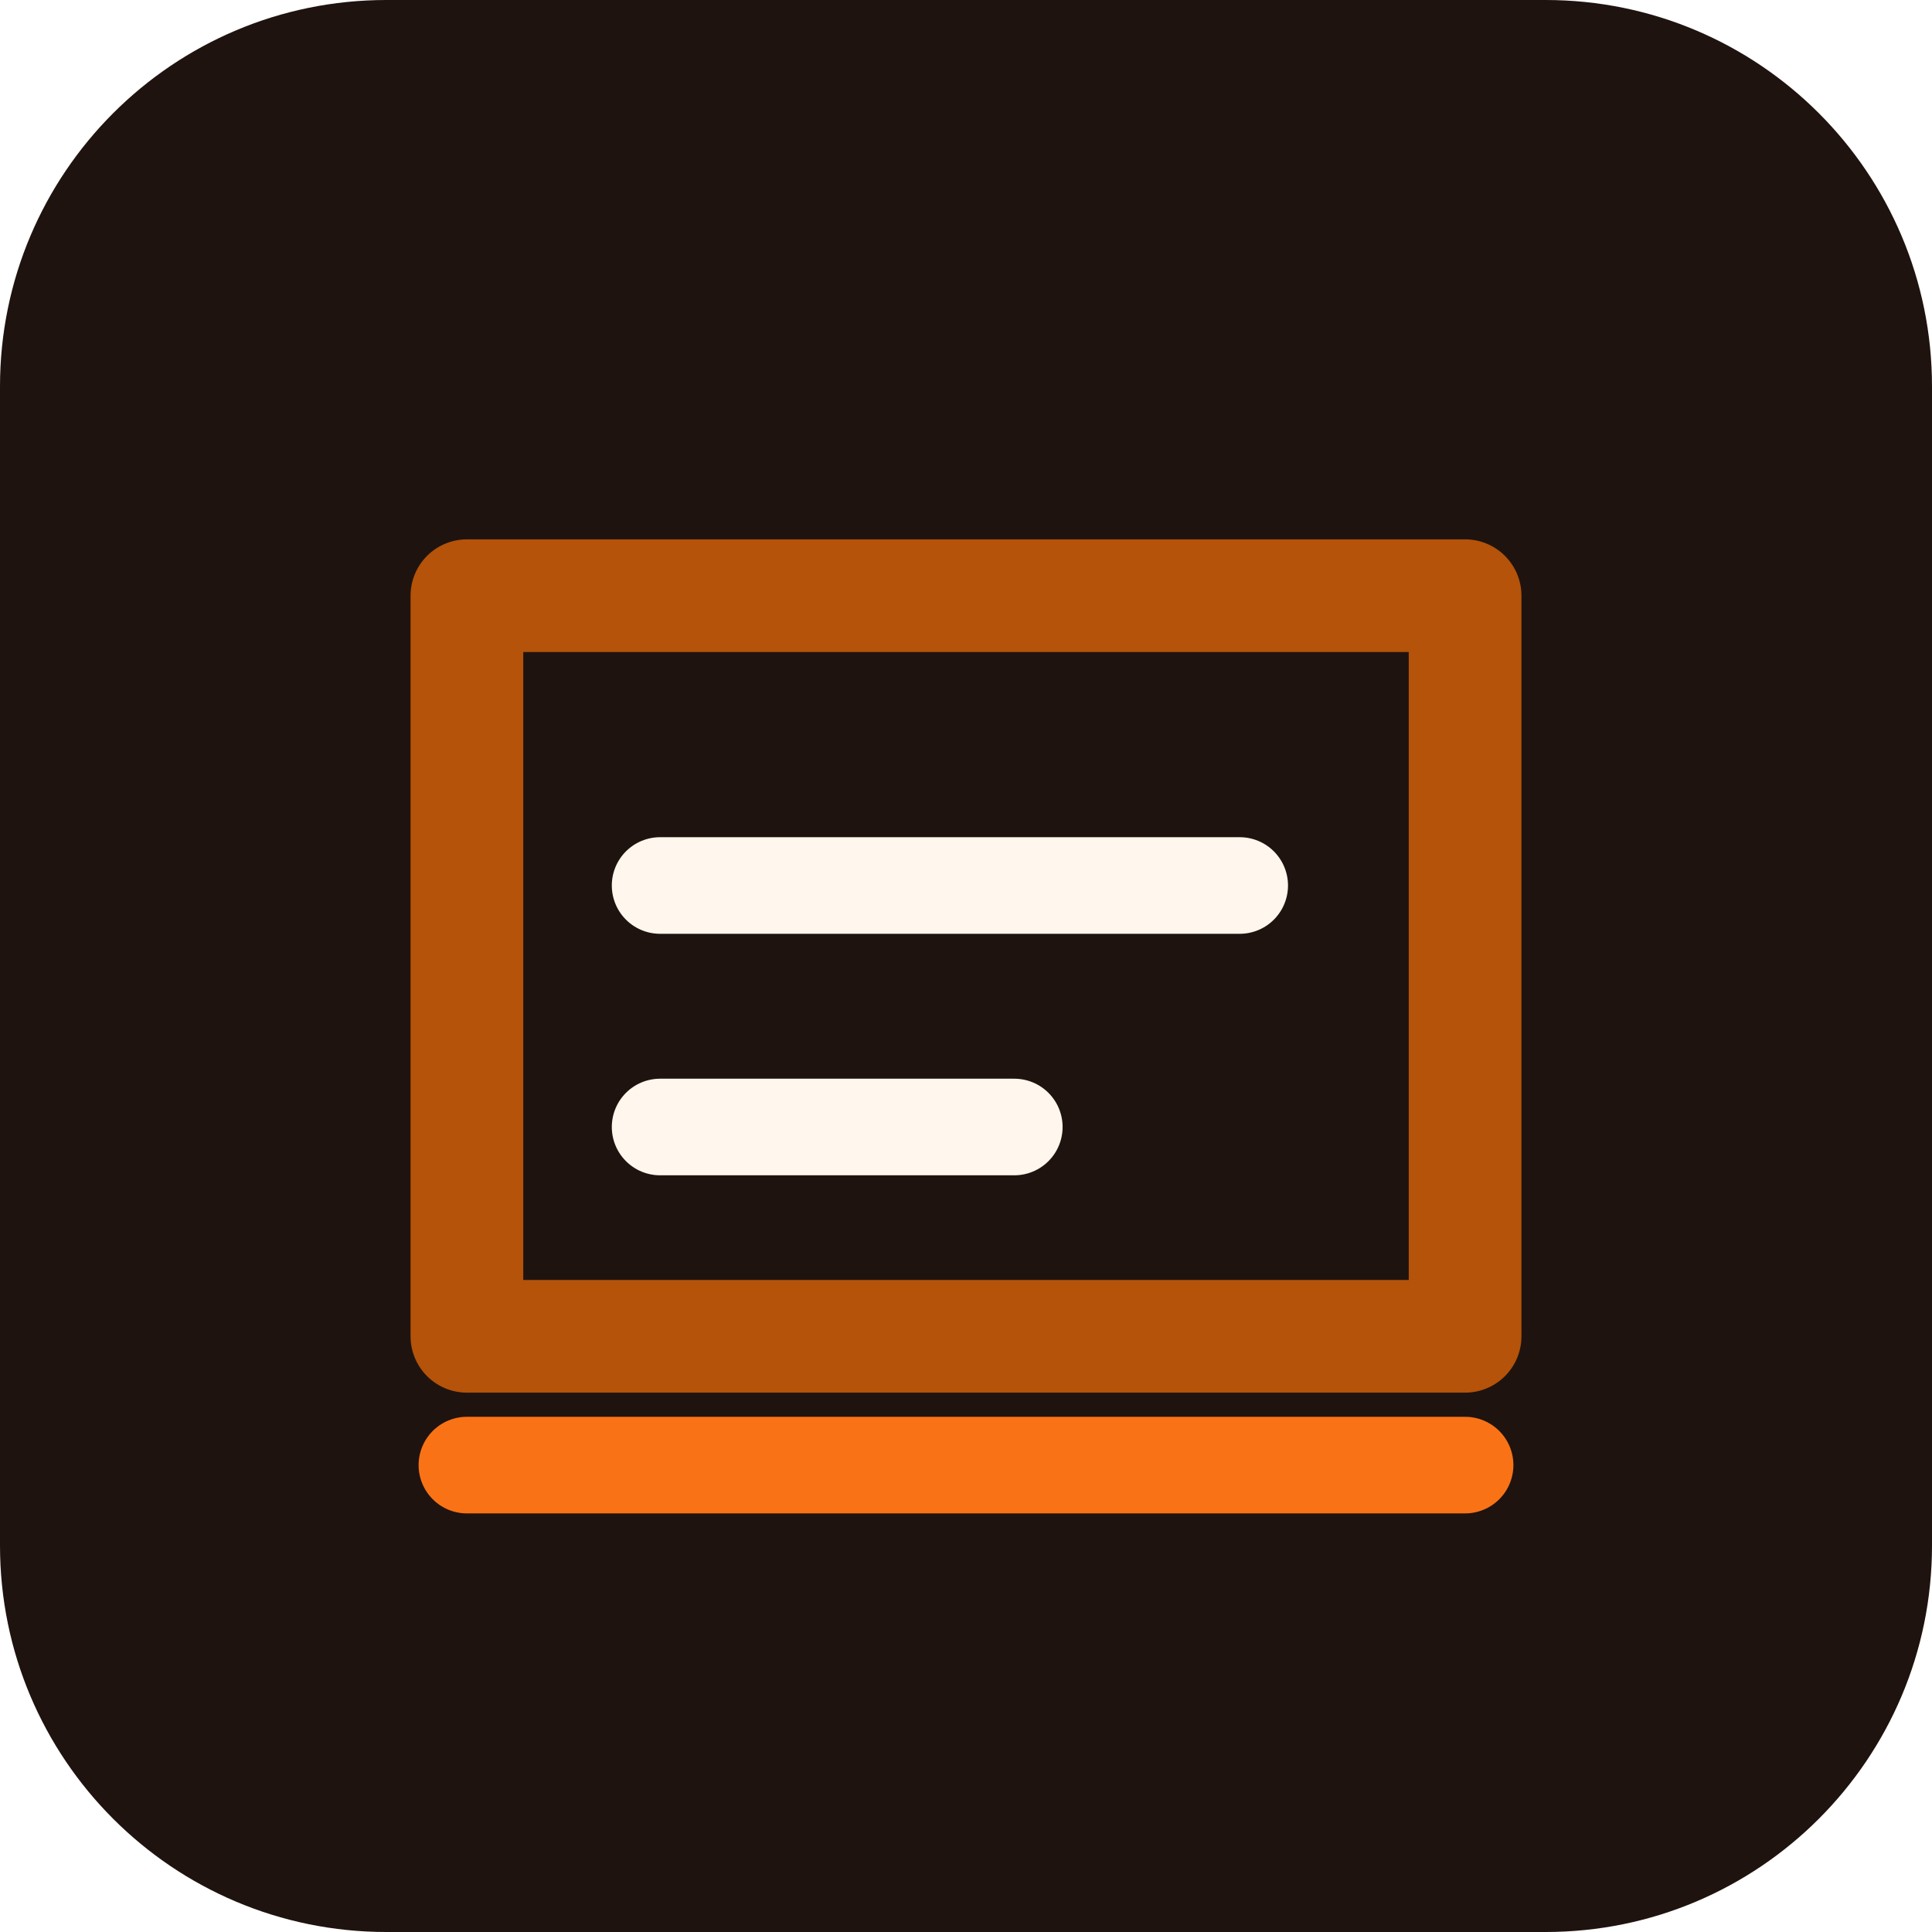
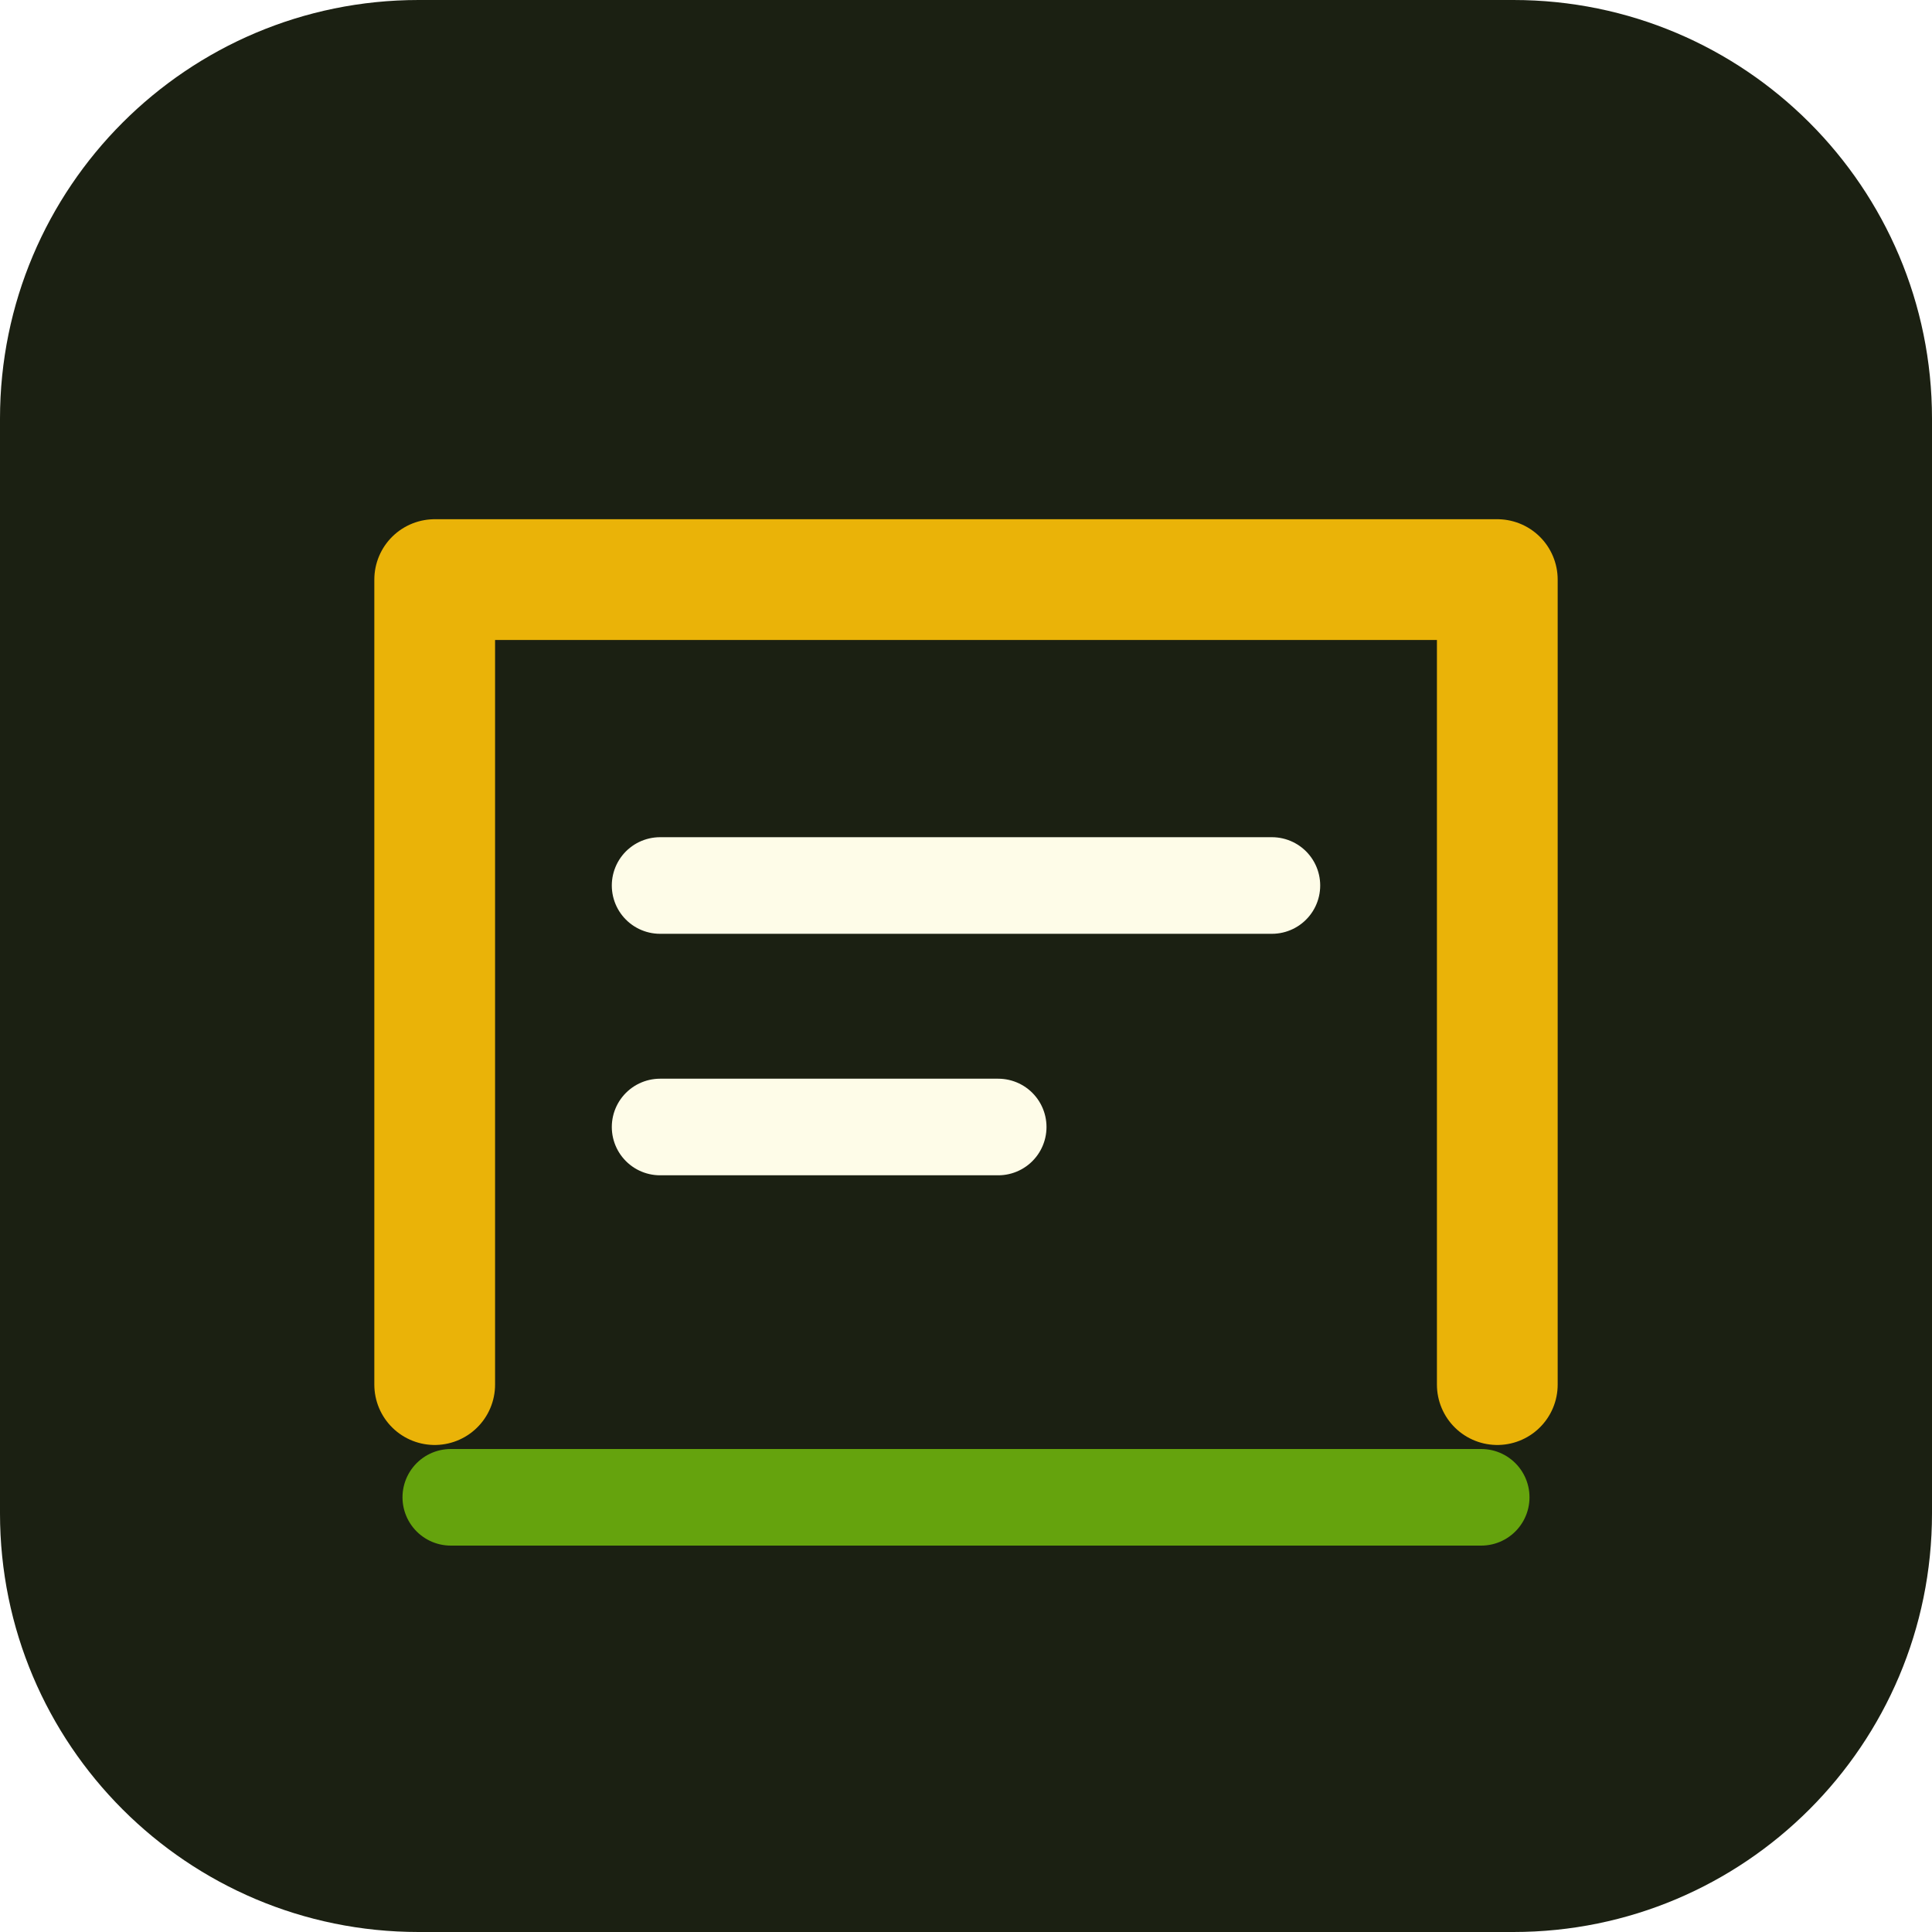
<svg xmlns="http://www.w3.org/2000/svg" width="240" height="240" viewBox="0 0 240 240" fill="none" role="img" aria-label="Query Plan Risk icon">
-   <rect width="240" height="240" rx="48" fill="#1f130f" />
-   <path d="M58 74h124v92H58z" fill="none" stroke="#b45309" stroke-width="14" stroke-linejoin="round" />
-   <path d="M82 110h72M82 140h44" stroke="#fff7ed" stroke-width="12" stroke-linecap="round" />
-   <path d="M58 182h124" stroke="#f97316" stroke-width="12" stroke-linecap="round" />
+   <rect width="240" height="240" rx="52" fill="#1b2012" />
+   <path d="M54 172V72h132v100" stroke="#eab308" stroke-width="15" stroke-linecap="round" stroke-linejoin="round" />
+   <path d="M82 110h76M82 140h42" stroke="#fefce8" stroke-width="12" stroke-linecap="round" />
+   <path d="M56 186h128" stroke="#65a30d" stroke-width="12" stroke-linecap="round" />
</svg>
